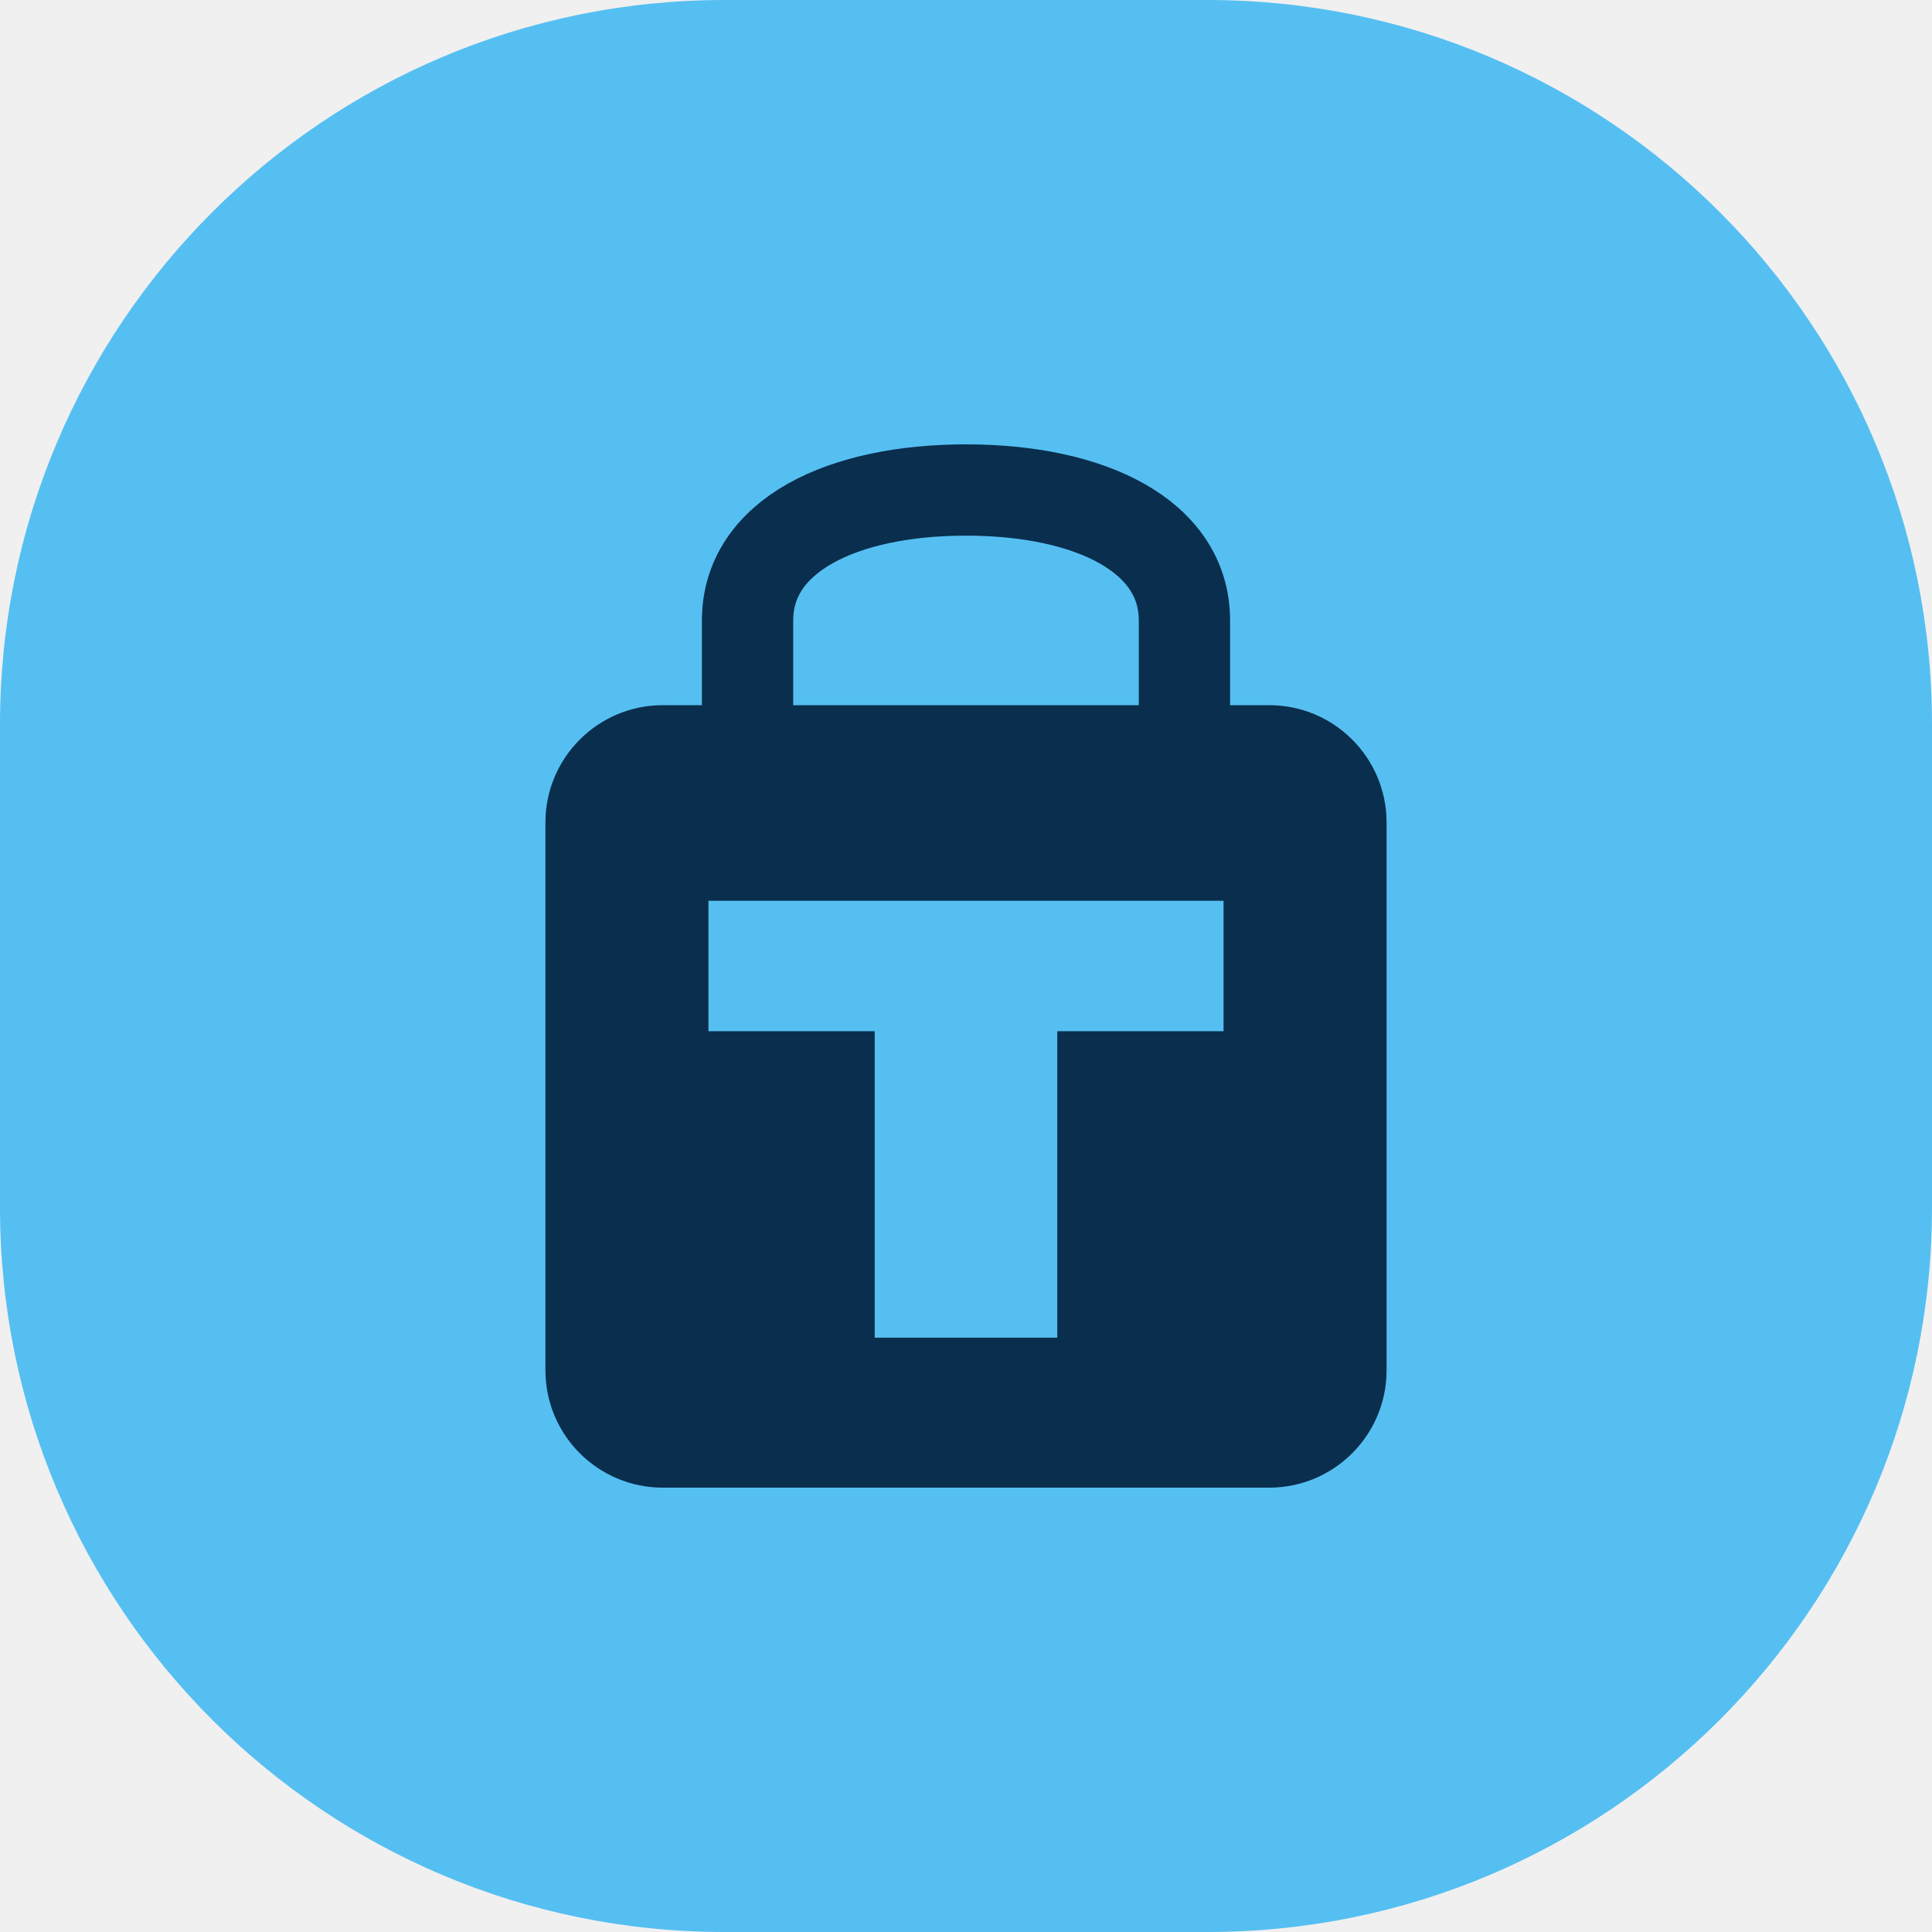
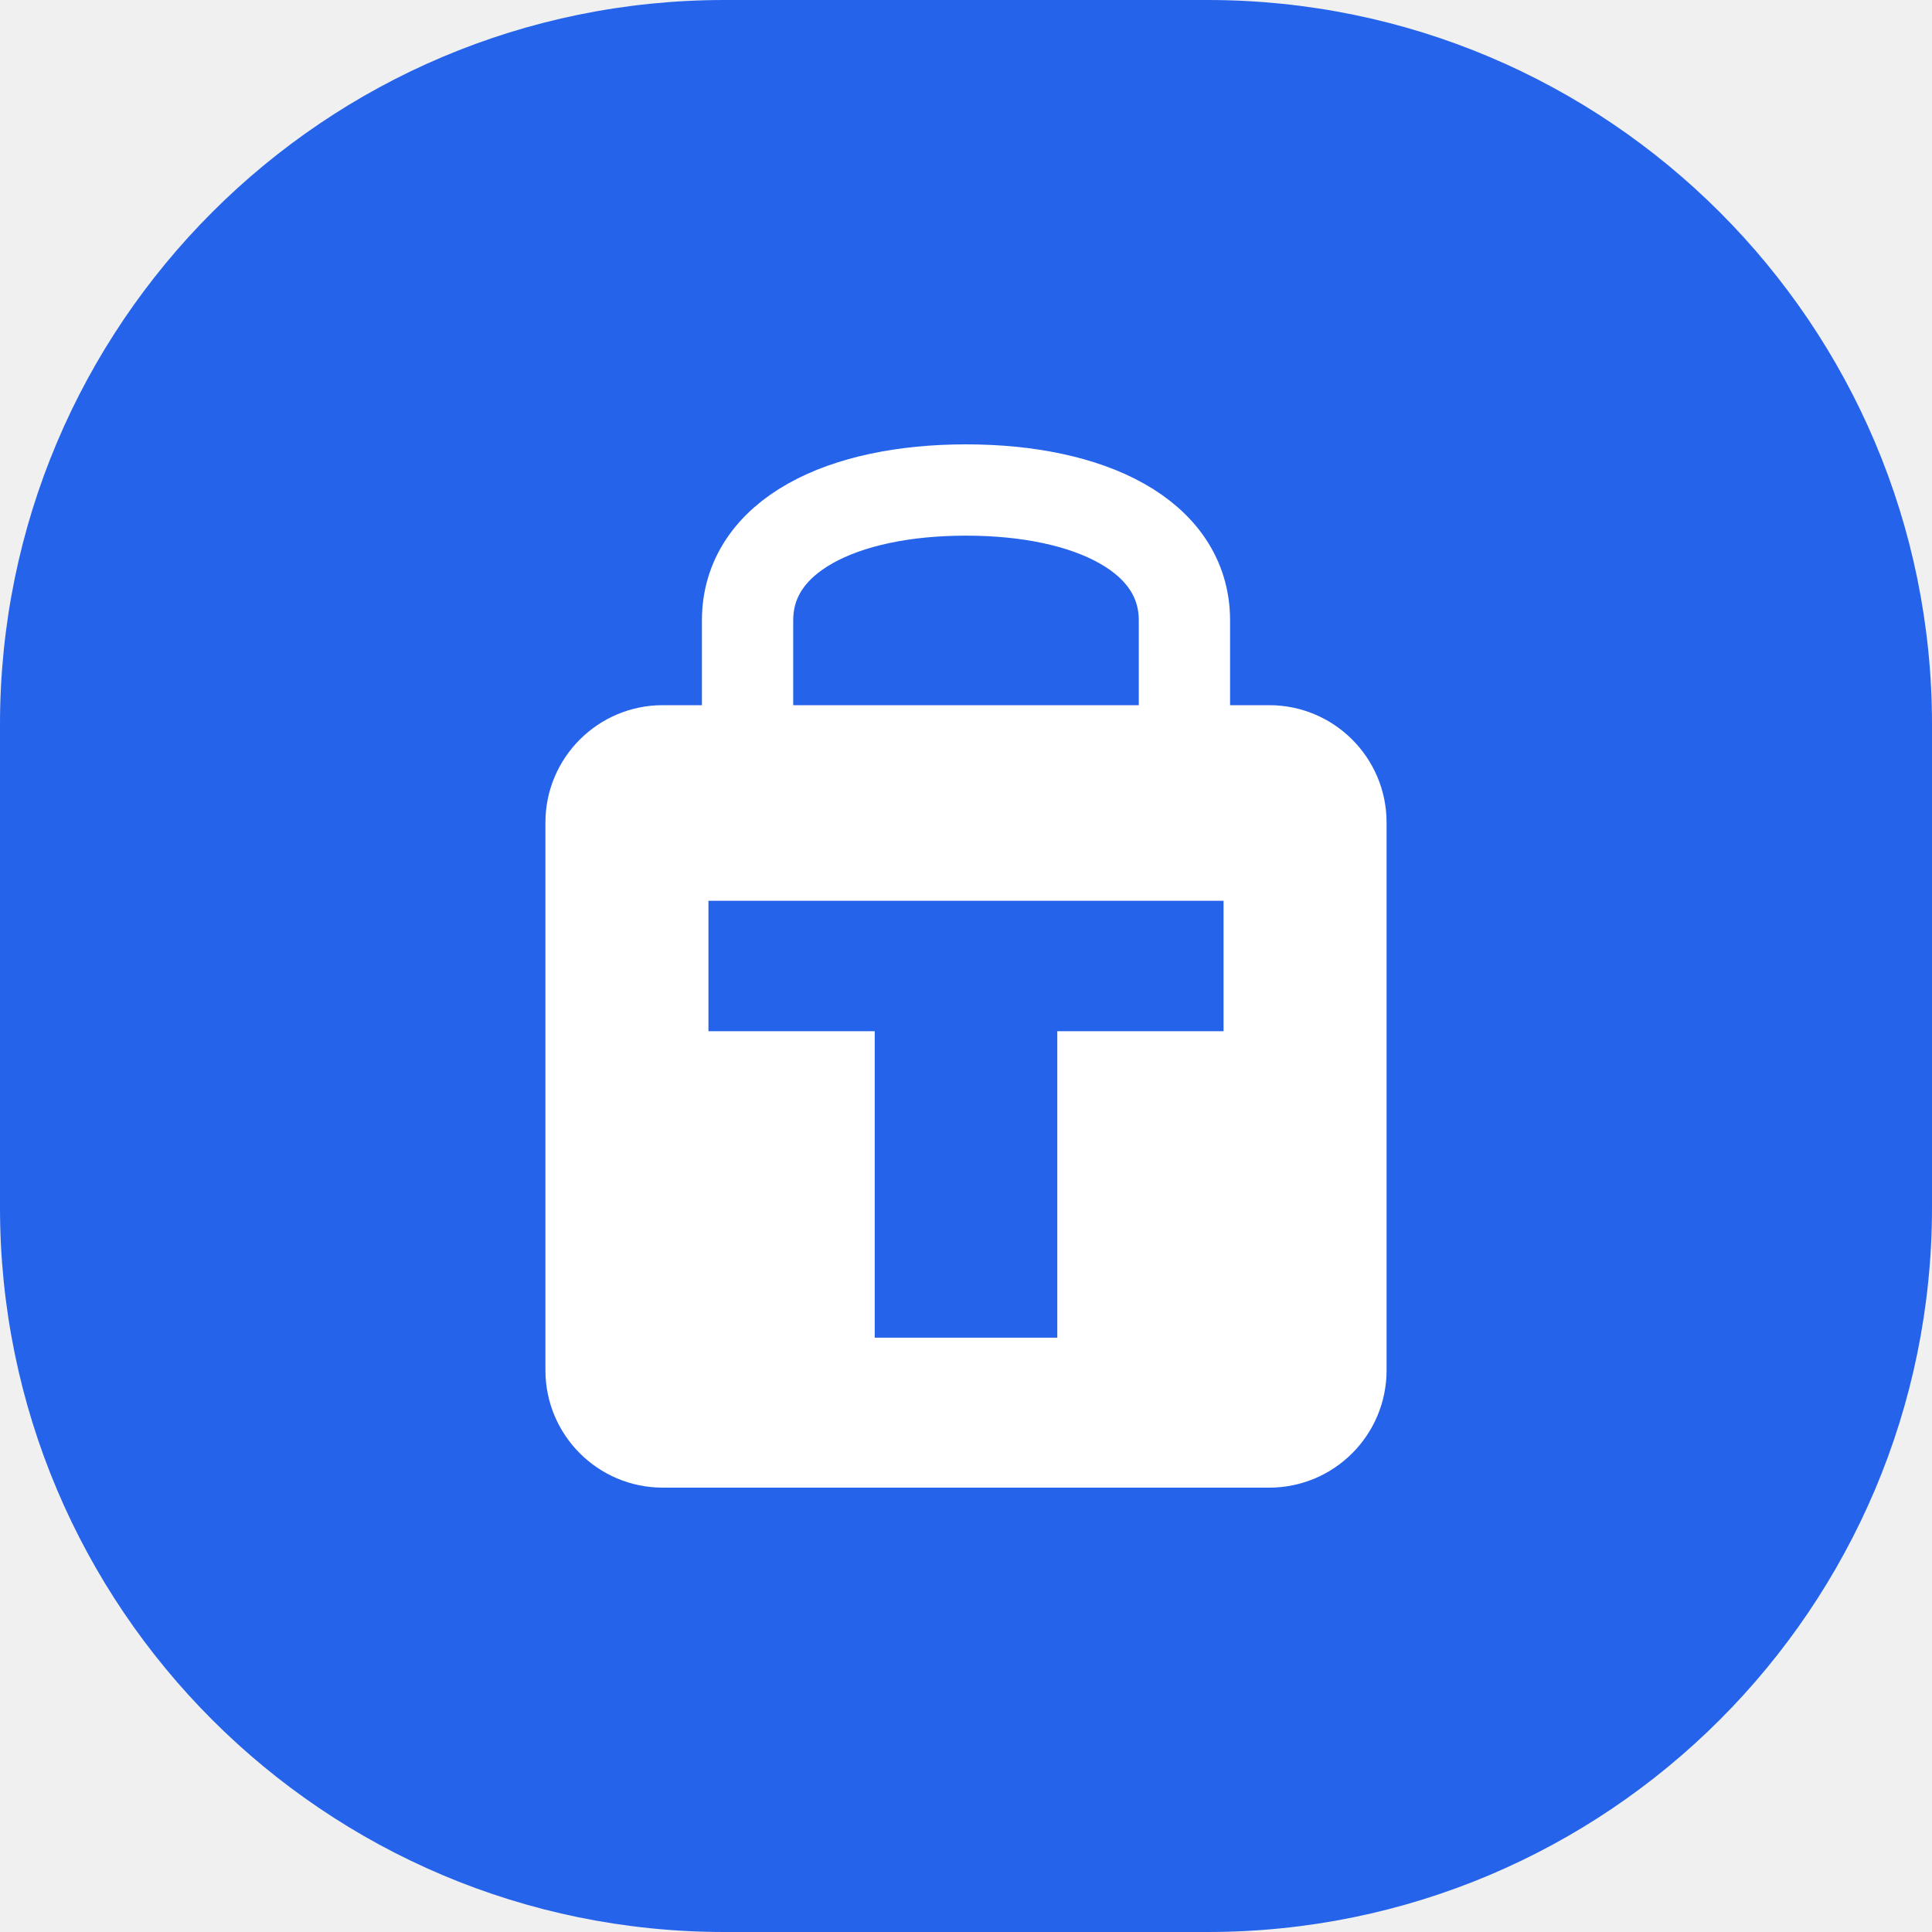
<svg xmlns="http://www.w3.org/2000/svg" viewBox="0 0 320 320" width="320" height="320">
-   <rect width="320" height="320" rx="120" fill="#55BFF2" />
+   <rect width="320" height="320" rx="120" fill="#2563EB" />
  <g transform="translate(90.34 73.6) scale(0.54)">
-     <path d="M62 94V54C62 28 91 14 129 14C167 14 196 28 196 54V94" fill="none" stroke="#0A2E4D" stroke-width="28" stroke-linecap="round" />
-     <path d="M36 80H222A36 36 0 0 1 258 116V284A36 36 0 0 1 222 320H36A36 36 0 0 1 0 284V116A36 36 0 0 1 36 80ZM50 140H208V180H157V274H101V180H50Z" fill="#0A2E4D" fill-rule="evenodd" />
+     <path d="M62 94V54C62 28 91 14 129 14C167 14 196 28 196 54V94" fill="none" stroke="#FFFFFF" stroke-width="28" stroke-linecap="round" />
+     <path d="M36 80H222A36 36 0 0 1 258 116V284A36 36 0 0 1 222 320H36A36 36 0 0 1 0 284V116A36 36 0 0 1 36 80ZM50 140H208V180H157V274H101V180H50Z" fill="#FFFFFF" fill-rule="evenodd" />
  </g>
</svg>
